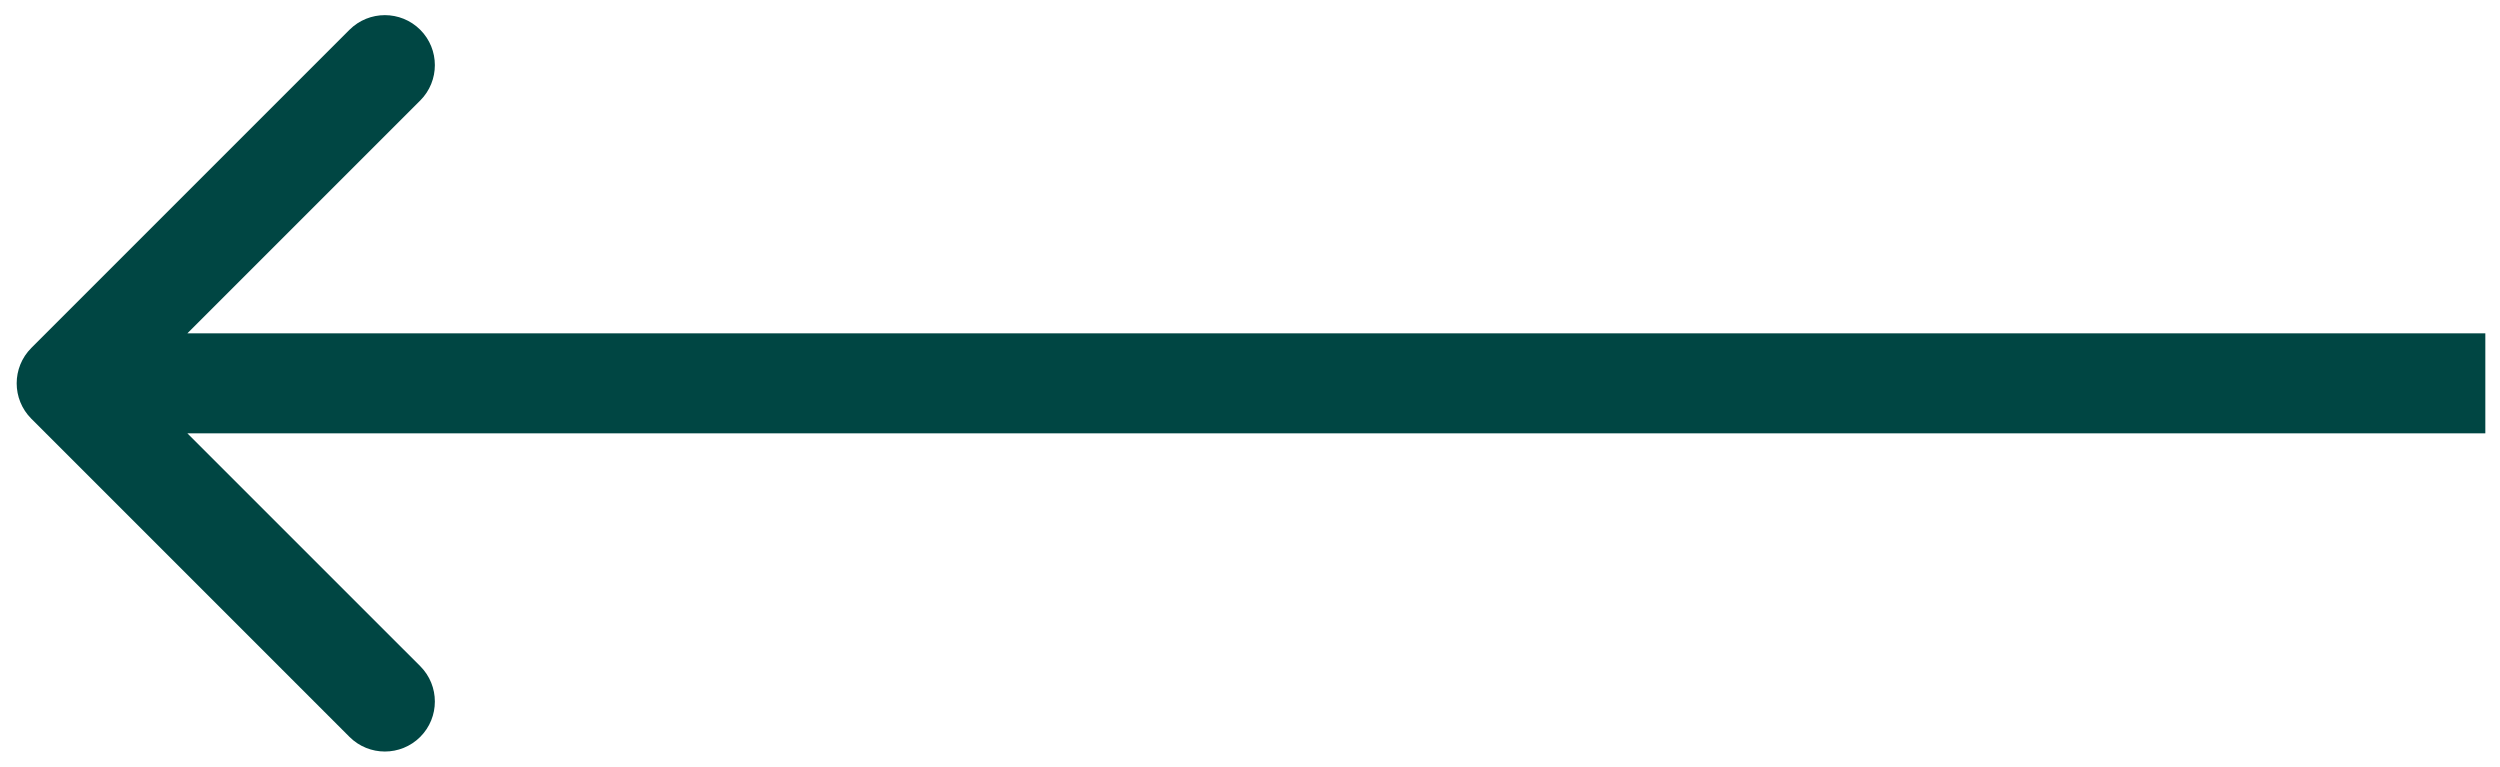
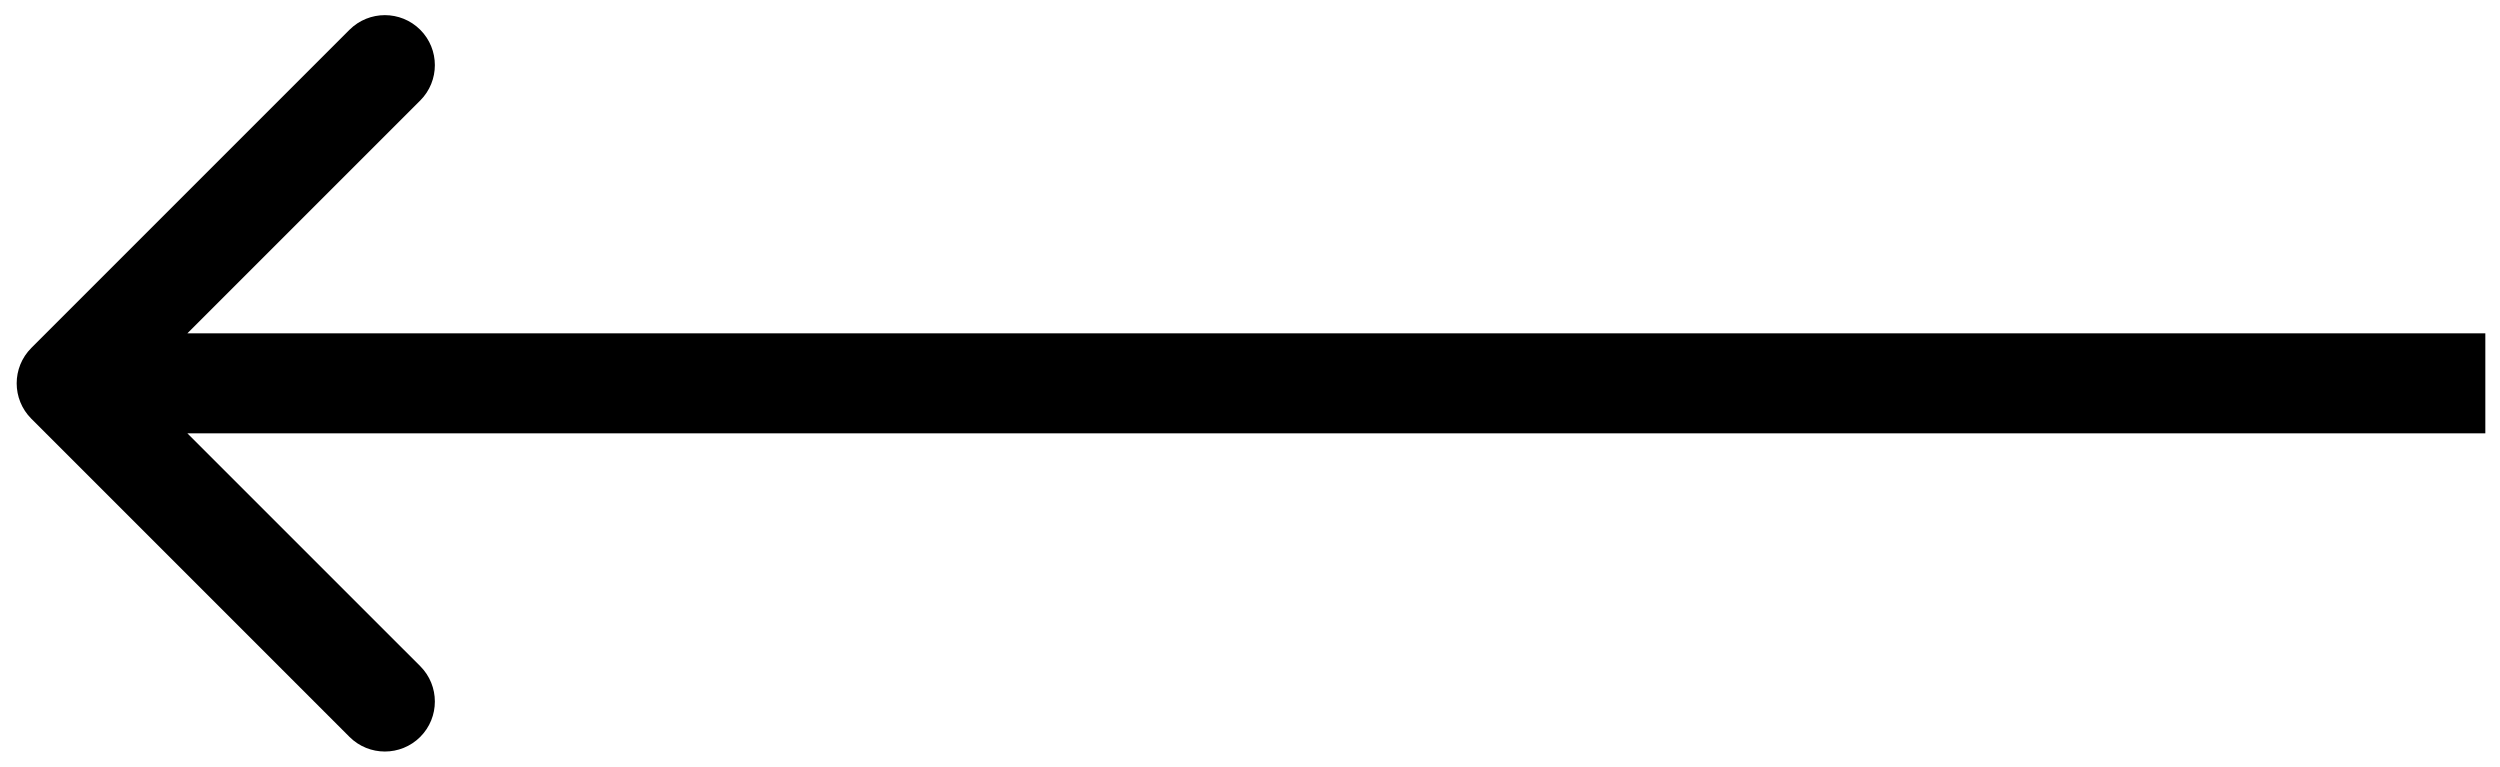
- <svg xmlns="http://www.w3.org/2000/svg" width="75" height="23" viewBox="0 0 75 23" fill="none">
-   <path d="M0.939 10.439C0.354 11.025 0.354 11.975 0.939 12.561L10.485 22.107C11.071 22.692 12.021 22.692 12.607 22.107C13.192 21.521 13.192 20.571 12.607 19.985L4.121 11.5L12.607 3.015C13.192 2.429 13.192 1.479 12.607 0.893C12.021 0.308 11.071 0.308 10.485 0.893L0.939 10.439ZM74.56 10L2 10V13L74.56 13V10Z" fill="#004643" />
+ <svg xmlns="http://www.w3.org/2000/svg" width="75" height="23" viewBox="0 0 75 23">
+   <path d="M0.939 10.439C0.354 11.025 0.354 11.975 0.939 12.561L10.485 22.107C11.071 22.692 12.021 22.692 12.607 22.107C13.192 21.521 13.192 20.571 12.607 19.985L4.121 11.5L12.607 3.015C13.192 2.429 13.192 1.479 12.607 0.893C12.021 0.308 11.071 0.308 10.485 0.893L0.939 10.439ZM74.56 10L2 10V13L74.56 13V10Z" />
</svg>
